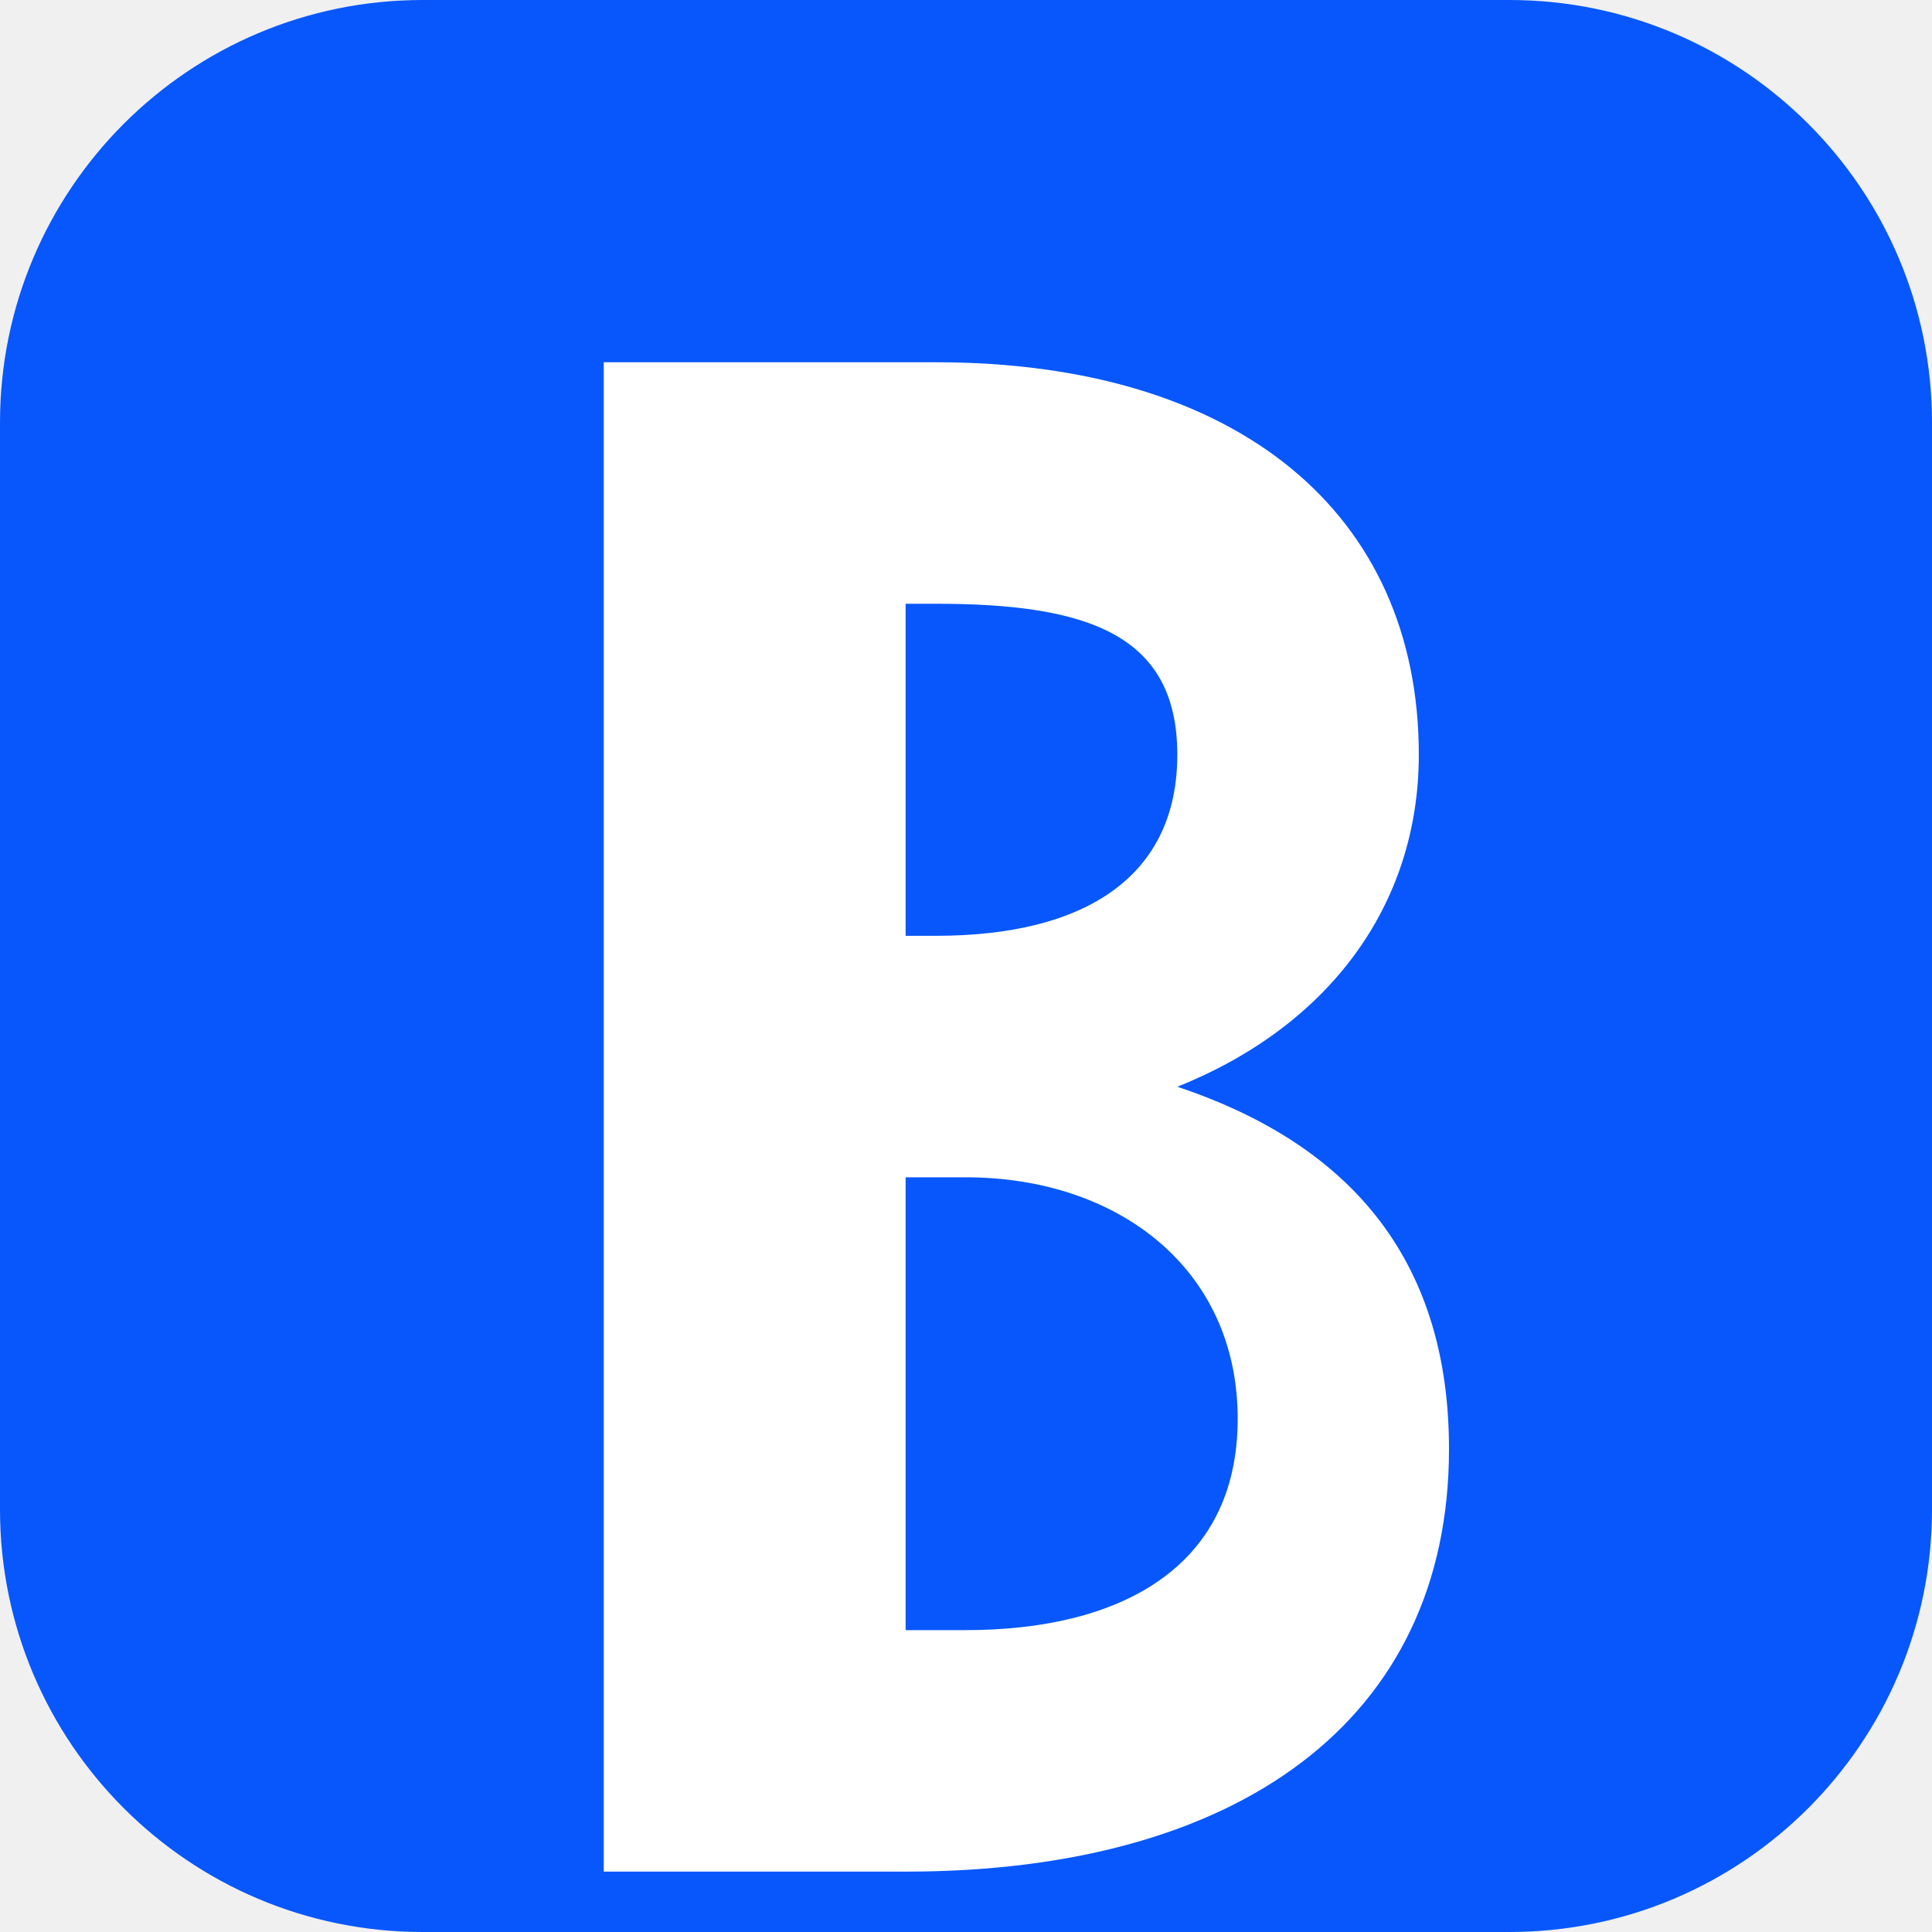
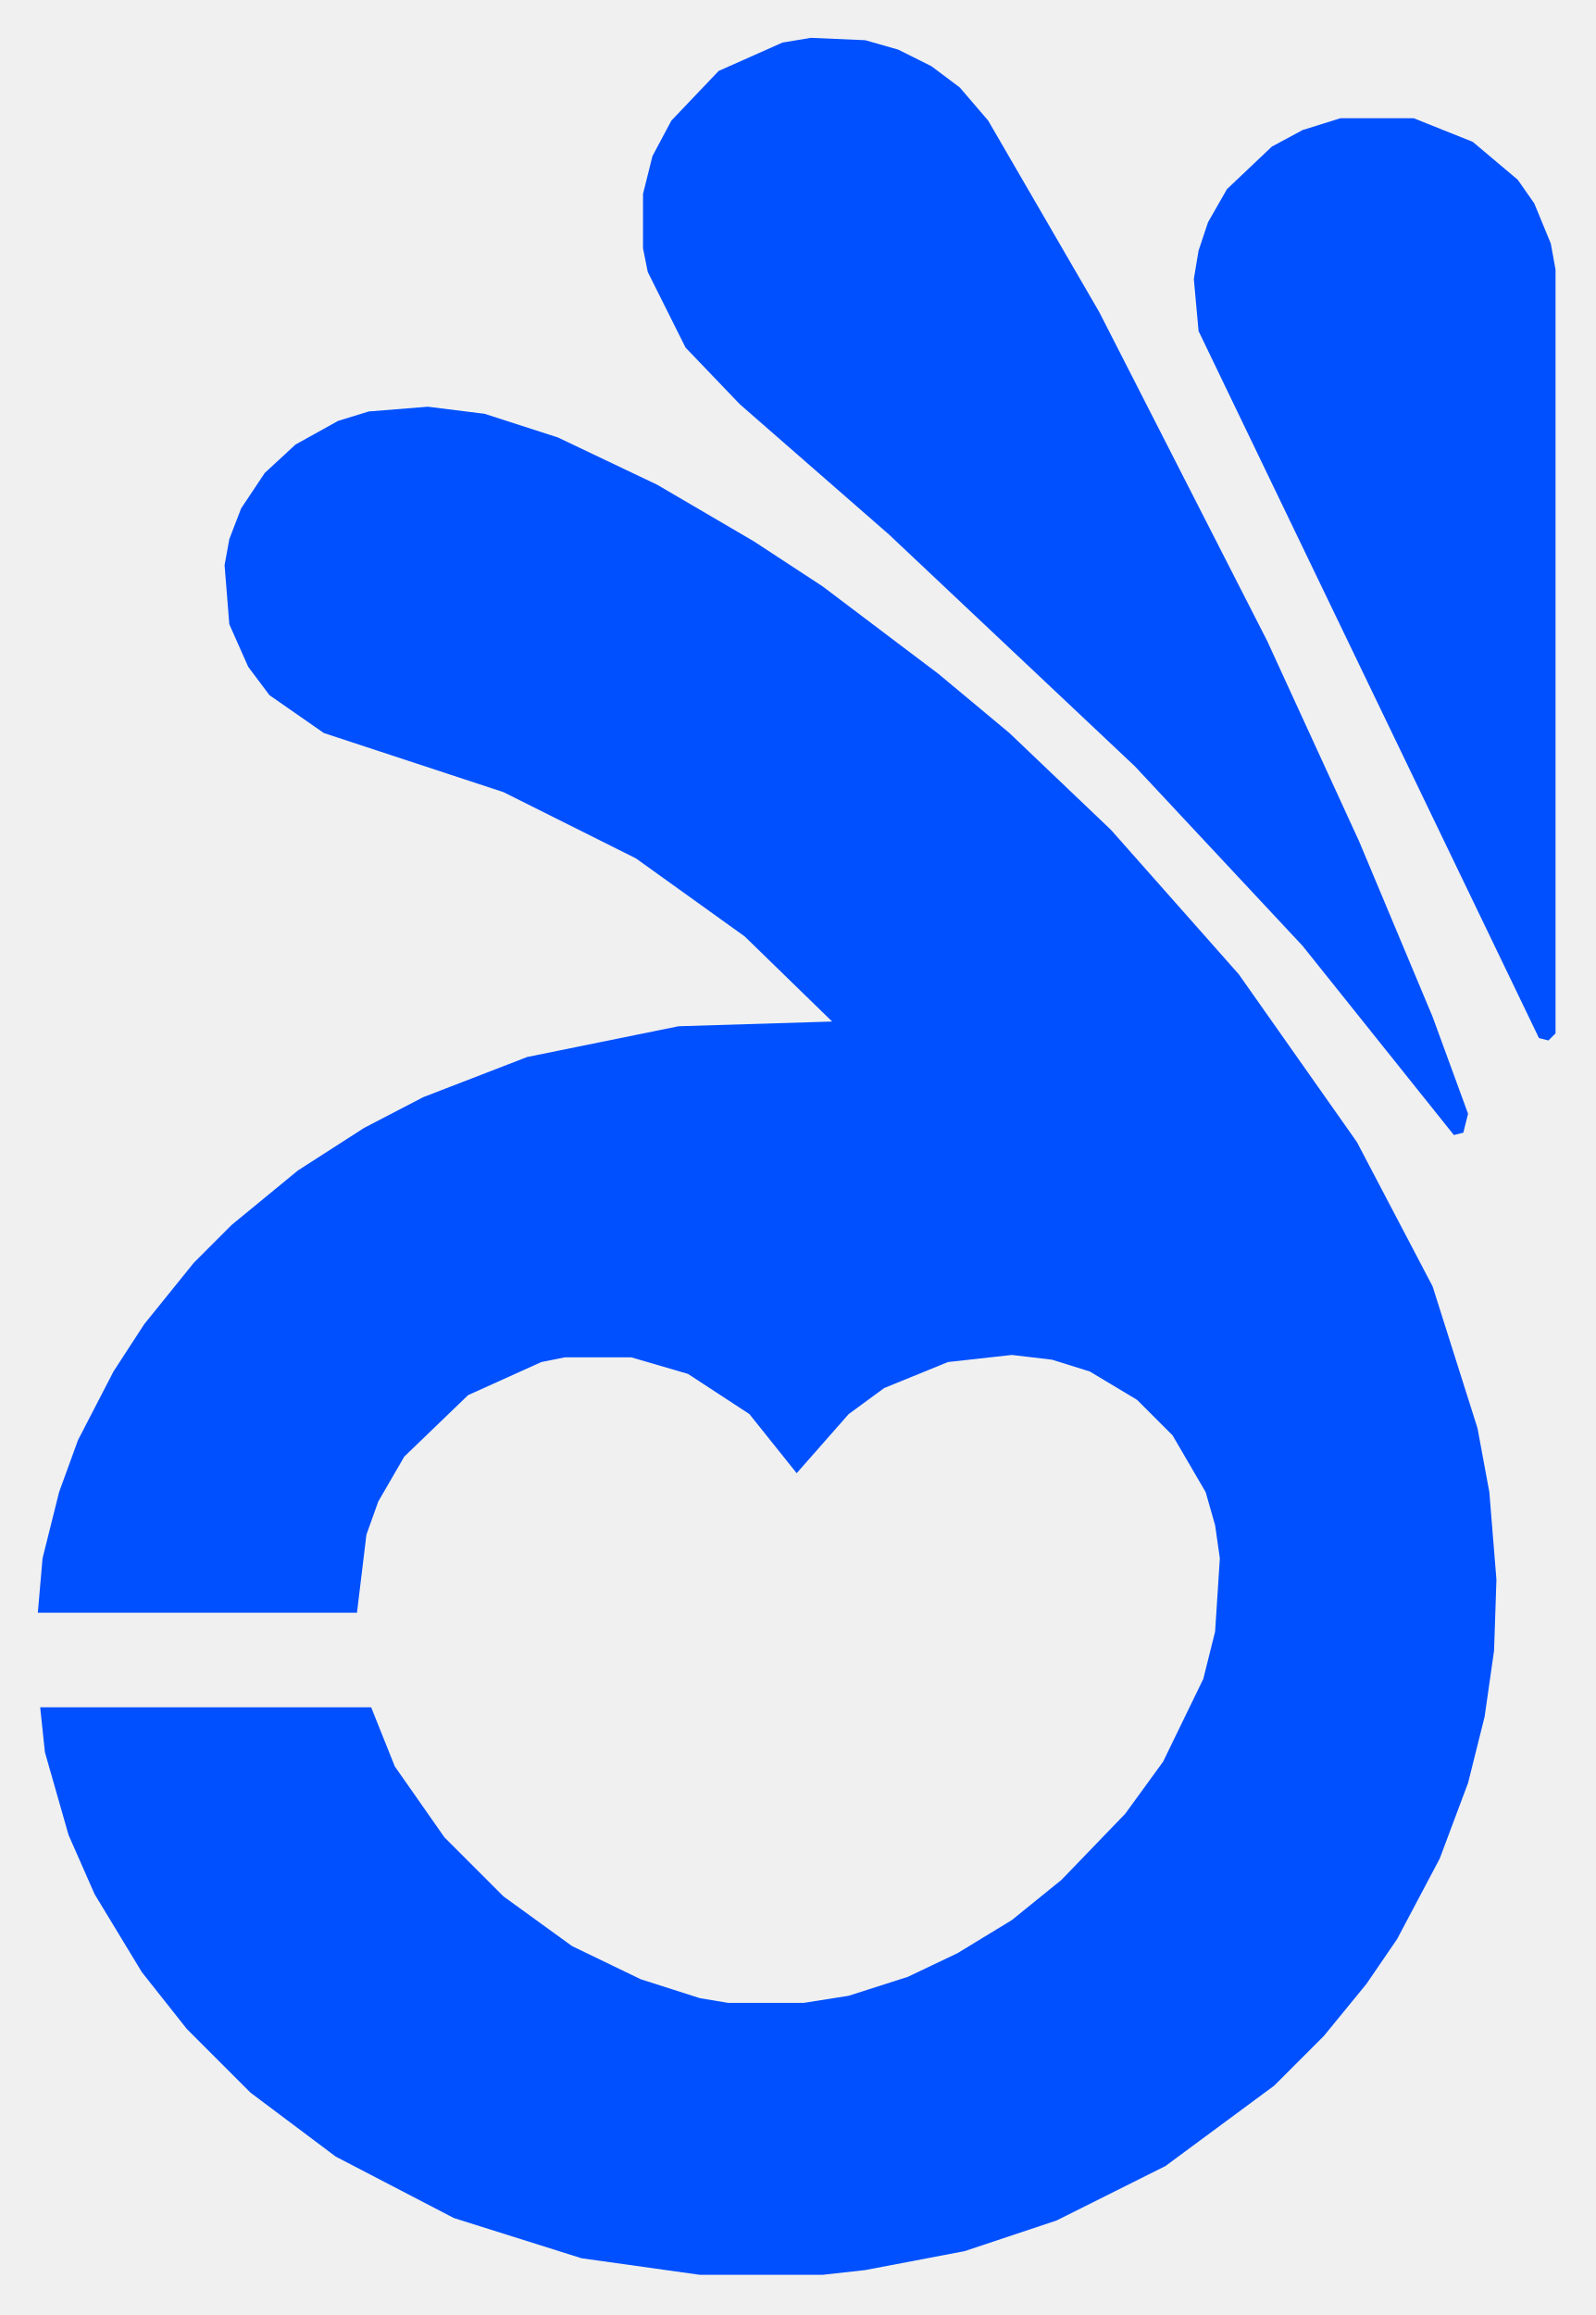
- <svg xmlns="http://www.w3.org/2000/svg" viewBox="0 0 64 64">
-   <rect width="64" height="64" rx="14" fill="#0757fc" />
-   <path fill="#fff" d="M20 12h11c10 0 16 5 16 13 0 5-3 9-8 11 6 2 9 6 9 12 0 9-7 14-18 14H20V12Zm10 8v11h1c5 0 8-2 8-6s-3-5-8-5h-1Zm0 19v15h2c5 0 9-2 9-7s-4-8-9-8h-2Z" />
+ <svg xmlns="http://www.w3.org/2000/svg" width="675px" height="979px" viewBox="0 0 675 979">
+   <g fill="#0050FF" fill-rule="evenodd">
+     <path d="M 143.0,178.0 L 125.0,188.0 L 112.0,200.0 L 102.0,215.0 L 97.0,228.0 L 95.0,239.0 L 97.0,264.0 L 105.0,282.0 L 114.0,294.0 L 137.0,310.0 L 213.0,335.0 L 269.0,363.0 L 315.0,396.0 L 352.0,432.0 L 287.0,434.0 L 223.0,447.0 L 179.0,464.0 L 154.0,477.0 L 126.0,495.0 L 98.0,518.0 L 82.0,534.0 L 61.0,560.0 L 48.0,580.0 L 33.0,609.0 L 25.0,631.0 L 18.0,659.0 L 16.0,682.0 L 151.0,682.0 L 155.0,649.0 L 160.0,635.0 L 171.0,616.0 L 198.0,590.0 L 229.0,576.0 L 239.0,574.0 L 267.0,574.0 L 291.0,581.0 L 317.0,598.0 L 337.0,623.0 L 359.0,598.0 L 374.0,587.0 L 401.0,576.0 L 428.0,573.0 L 445.0,575.0 L 461.0,580.0 L 481.0,592.0 L 496.0,607.0 L 510.0,631.0 L 514.0,645.0 L 516.0,659.0 L 514.0,690.0 L 509.0,710.0 L 492.0,745.0 L 476.0,767.0 L 449.0,795.0 L 428.0,812.0 L 405.0,826.0 L 384.0,836.0 L 359.0,844.0 L 340.0,847.0 L 308.0,847.0 L 296.0,845.0 L 271.0,837.0 L 242.0,823.0 L 213.0,802.0 L 188.0,777.0 L 167.0,747.0 L 157.0,722.0 L 17.0,722.0 L 19.0,741.0 L 29.0,776.0 L 40.0,801.0 L 60.0,834.0 L 79.0,858.0 L 106.0,885.0 L 142.0,912.0 L 192.0,938.0 L 246.0,955.0 L 296.0,962.0 L 348.0,962.0 L 366.0,960.0 L 408.0,952.0 L 447.0,939.0 L 493.0,916.0 L 539.0,882.0 L 560.0,861.0 L 578.0,839.0 L 591.0,820.0 L 609.0,786.0 L 621.0,754.0 L 628.0,726.0 L 632.0,698.0 L 633.0,668.0 L 630.0,631.0 L 625.0,604.0 L 606.0,544.0 L 574.0,483.0 L 524.0,412.0 L 470.0,351.0 L 427.0,310.0 L 397.0,285.0 L 348.0,248.0 L 319.0,229.0 L 278.0,205.0 L 236.0,185.0 L 205.0,175.0 L 181.0,172.0 L 156.0,174.0 Z" />
+     <path d="M 304.0,30.0 L 284.0,51.0 L 276.0,66.0 L 272.0,82.0 L 272.0,105.0 L 274.0,115.0 L 290.0,147.0 L 313.0,171.0 L 376.0,226.0 L 480.0,324.0 L 551.0,400.0 L 615.0,480.0 L 619.0,479.0 L 621.0,471.0 L 606.0,430.0 L 575.0,356.0 L 536.0,271.0 L 465.0,132.0 L 418.0,51.0 L 406.0,37.0 L 394.0,28.0 L 380.0,21.0 L 366.0,17.0 L 343.0,16.0 L 331.0,18.0 Z" />
+     <path d="M 567.0,50.0 L 551.0,55.0 L 538.0,62.0 L 519.0,80.0 L 511.0,94.0 L 507.0,106.0 L 505.0,118.0 L 507.0,140.0 L 651.0,439.0 L 655.0,440.0 L 658.0,437.0 L 658.0,114.0 L 656.0,103.0 L 649.0,86.0 L 642.0,76.0 L 623.0,60.0 L 598.0,50.0 Z" />
+   </g>
</svg>
